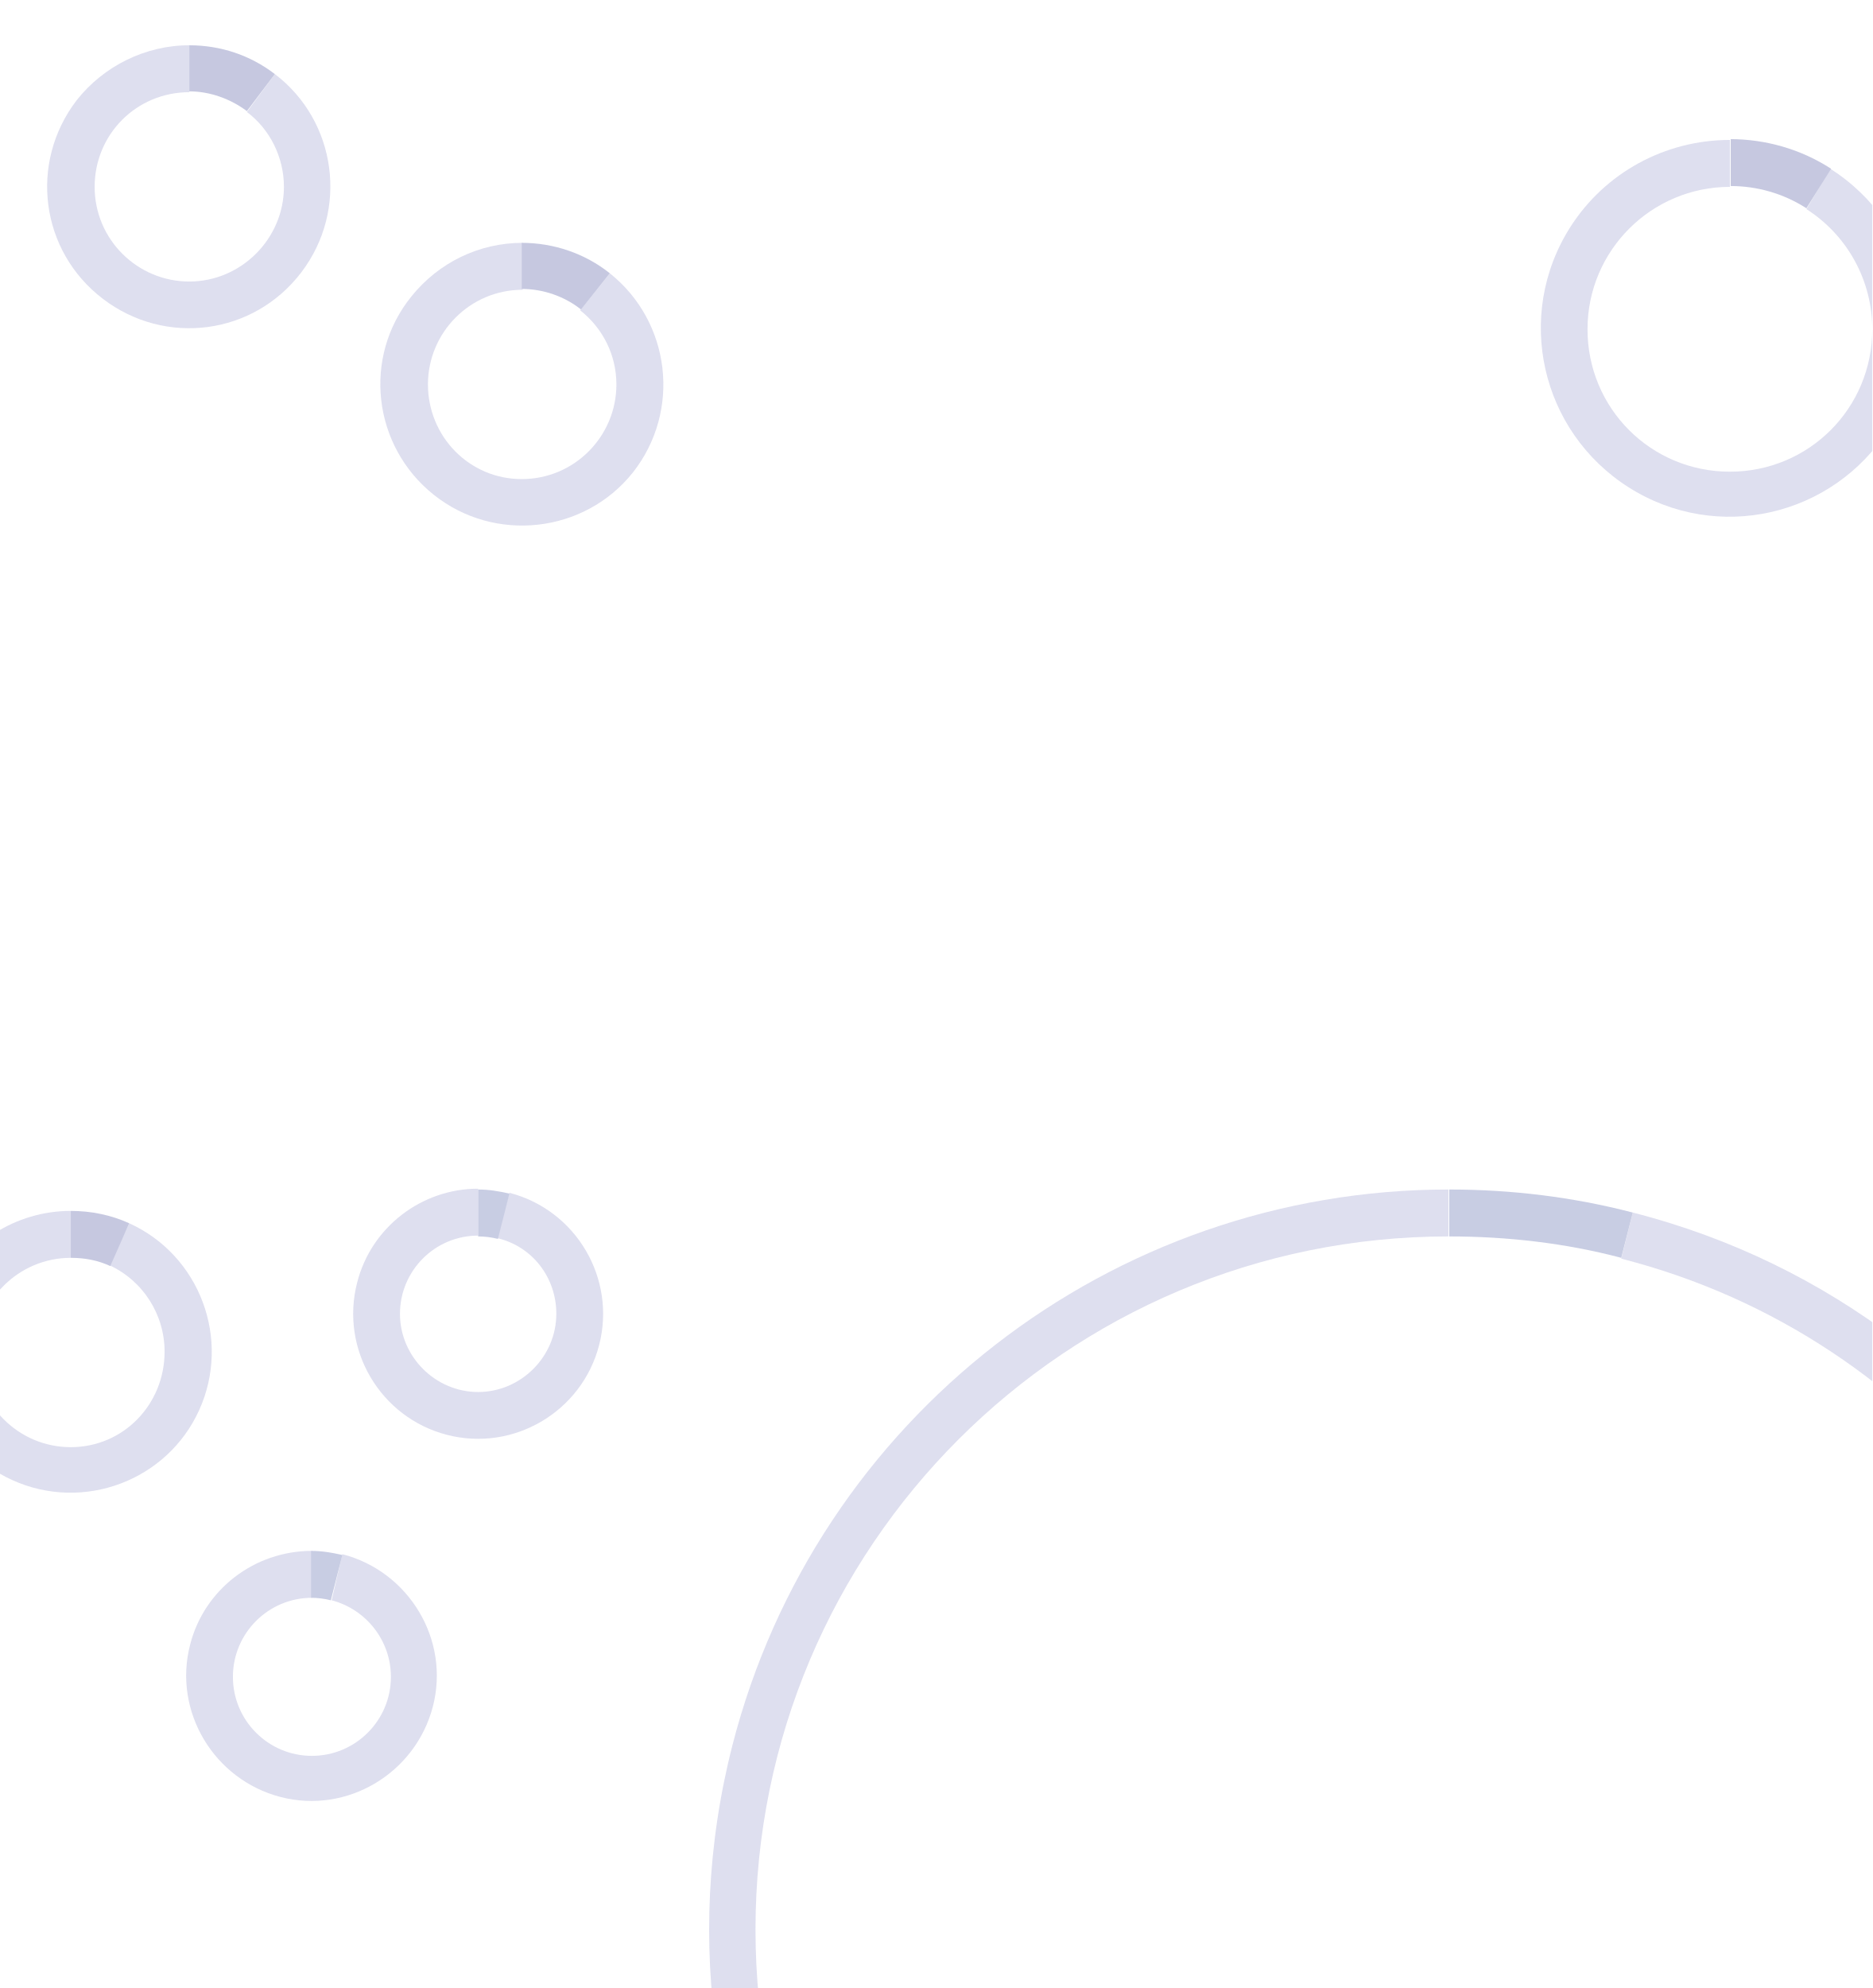
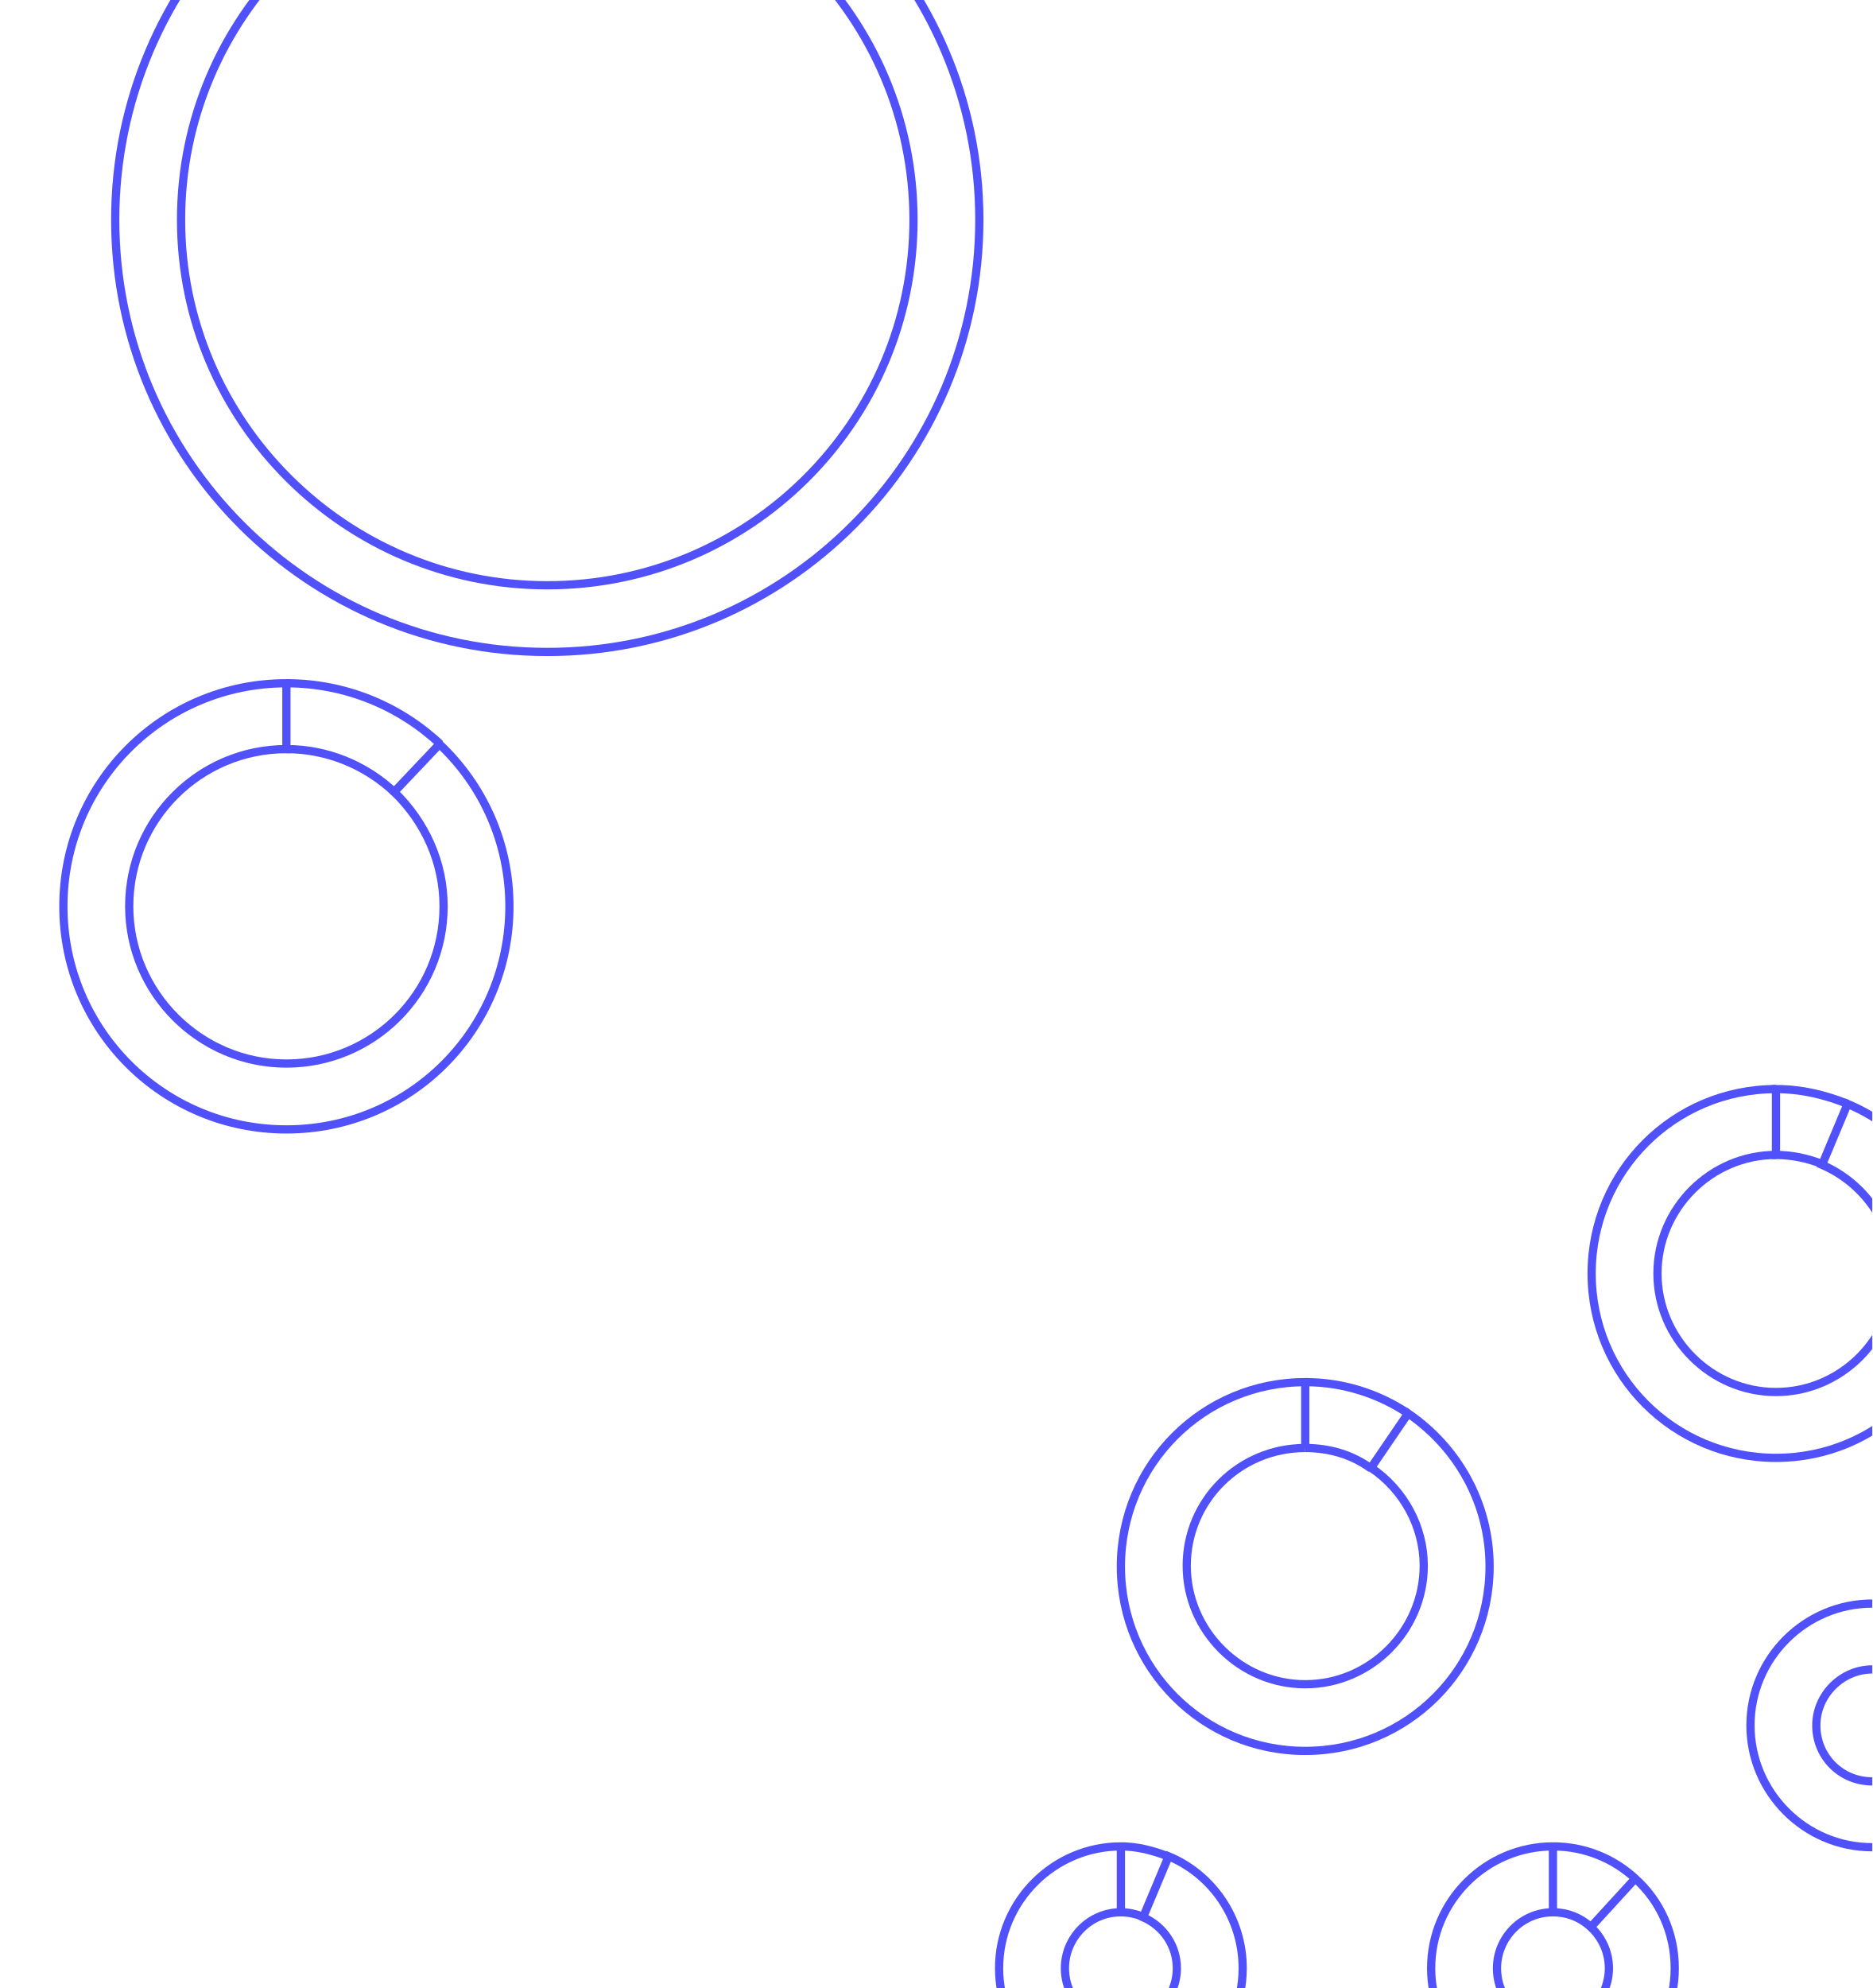
- <svg xmlns="http://www.w3.org/2000/svg" xmlns:xlink="http://www.w3.org/1999/xlink" version="1.1" x="0px" y="0px" viewBox="0 0 227.5 241.5" style="enable-background:new 0 0 227.5 241.5;" xml:space="preserve">
+ <svg xmlns="http://www.w3.org/2000/svg" xmlns:xlink="http://www.w3.org/1999/xlink" version="1.1" id="Layer_1" x="0px" y="0px" viewBox="0 0 227.5 241.5" style="enable-background:new 0 0 227.5 241.5;" xml:space="preserve">
  <style type="text/css">
- 	.st0{opacity:0.3;}
- 	.st1{clip-path:url(#SVGID_1_);}
- 	.st2{fill:#9092C8;}
- 	.st3{fill:#404898;}
- 	.st4{fill:#4856A2;}
+ 	.st0{clip-path:url(#SVGID_1_);}
+ 	.st1{fill:none;stroke:#5151FC;stroke-miterlimit:10;}
+ 	.st2{opacity:0.3;}
</style>
-   <g id="Layer_1">
- </g>
-   <g id="Tappa_1">
- </g>
-   <g id="transformare">
- </g>
-   <g id="Luoghi">
- </g>
-   <g id="Isolation_Mode">
- </g>
+   <g>
+     <g>
+       <g>
+         <defs>
+           <rect id="SVGID_3_" width="227.5" height="241.5" />
+         </defs>
+         <clipPath id="SVGID_1_">
+           <use xlink:href="#SVGID_3_" style="overflow:visible;" />
+         </clipPath>
+         <g class="st0">
+           <path class="st1" d="M34.8,91 M34.8,83L34.8,83c-15,0-27.1,12.1-27.1,27.1s12.1,27.1,27.1,27.1s27.1-12.1,27.1-27.1      c0-7.7-3.2-14.7-8.5-19.7l-5.5,5.8c3.8,3.7,6,8.6,6,13.9c0,10.6-8.6,19.1-19.1,19.1s-19.1-8.6-19.1-19.1      c0-10.6,8.6-19.1,19.1-19.1V83z" />
+           <path class="st1" d="M227.5,202.8c3.7,0,6.8,3,6.8,6.8c0,3.7-3,6.8-6.8,6.8s-6.8-3-6.8-6.8C220.7,205.9,223.8,202.8,227.5,202.8       M227.5,194.8c-8.1,0-14.8,6.6-14.8,14.8c0,8.1,6.6,14.8,14.8,14.8s14.8-6.6,14.8-14.8C242.2,201.4,235.6,194.8,227.5,194.8      L227.5,194.8z" />
+           <path class="st1" d="M66.5-17.8c24.5,0,44.5,19.9,44.5,44.5S91,71.1,66.5,71.1S22,51.2,22,26.7S41.9-17.8,66.5-17.8 M66.5-25.8      C37.5-25.8,14-2.3,14,26.7s23.5,52.5,52.5,52.5s52.5-23.5,52.5-52.5S95.4-25.8,66.5-25.8L66.5-25.8z" />
+           <path class="st1" d="M136.2,232.3 M136.2,224.3L136.2,224.3c-8.1,0-14.8,6.6-14.8,14.8c0,8.1,6.6,14.8,14.8,14.8      c8.1,0,14.8-6.6,14.8-14.8c0-6.1-3.7-11.4-9-13.6l-3.1,7.4c2.5,1.1,4.1,3.5,4.1,6.2c0,3.7-3,6.8-6.8,6.8c-3.7,0-6.8-3-6.8-6.8      c0-3.7,3-6.8,6.8-6.8V224.3z M136.2,232.3c0.9,0,1.8,0.2,2.6,0.5 M141.9,225.5c-1.8-0.7-3.7-1.2-5.7-1.2" />
+           <path class="st1" d="M188.7,232.3 M188.7,224.3L188.7,224.3c-8.1,0-14.8,6.6-14.8,14.8c0,8.1,6.6,14.8,14.8,14.8      c8.1,0,14.8-6.6,14.8-14.8c0-4.3-1.8-8.2-4.8-10.9l-5.4,5.9c1.4,1.3,2.2,3.1,2.2,5c0,3.7-3,6.8-6.8,6.8s-6.8-3-6.8-6.8      c0-3.7,3-6.8,6.8-6.8V224.3z M188.7,232.3c1.7,0,3.3,0.6,4.6,1.8 M198.7,228.2c-2.6-2.4-6.1-3.9-10-3.9" />
+           <path class="st1" d="M230.2,154.7c0,7.9-6.5,14.4-14.4,14.4c-7.9,0-14.4-6.5-14.4-14.4c0-7.9,6.5-14.4,14.4-14.4 M215.8,140.3       M215.8,132.3L215.8,132.3c-12.4,0-22.4,10-22.4,22.4c0,12.4,10,22.4,22.4,22.4c12.4,0,22.4-10,22.4-22.4" />
+           <path class="st1" d="M238.2,154.7c0-9.3-5.6-17.2-13.7-20.6l-3.1,7.4c5.3,2.3,8.8,7.5,8.8,13.3" />
+           <path class="st1" d="M158.6,175.9v-8l0,0c-12.4,0-22.4,10-22.4,22.4s10,22.4,22.4,22.4s22.4-10,22.4-22.4      c0-7.7-3.9-14.5-9.9-18.6l-4.5,6.6c4,2.7,6.4,7.2,6.4,11.9c0,7.9-6.5,14.4-14.4,14.4c-7.9,0-14.4-6.5-14.4-14.4      S150.6,175.9,158.6,175.9 M158.6,175.9" />
+           <path class="st1" d="M34.8,91c4.9,0,9.6,1.9,13.2,5.3" />
+           <path class="st1" d="M53.5,90.4C48.6,85.8,42,83,34.8,83" />
+           <path class="st1" d="M158.6,175.9c2.9,0,5.7,0.8,8,2.5" />
+           <path class="st1" d="M171.1,171.7c-3.6-2.4-7.9-3.8-12.5-3.8" />
+           <path class="st1" d="M224.5,134.1c-2.7-1.1-5.6-1.8-8.7-1.8v8c1.9,0,3.8,0.4,5.6,1.1" />
+         </g>
+       </g>
+     </g>
+   </g>
  <g id="elenchi">
-     <g class="st0">
-       <defs>
-         <rect id="SVGID_4_" class="st0" width="227.5" height="241.5" />
-       </defs>
-       <clipPath id="SVGID_1_">
-         <use xlink:href="#SVGID_4_" style="overflow:visible;" />
-       </clipPath>
-       <g class="st1">
-         <path class="st2" d="M33.4,9c7.5,5.7,9,16.5,3.2,24.1s-16.5,9-24.1,3.2s-9-16.5-3.2-24.1C12.6,8,17.7,5.5,23,5.5v5.7     c-6.4,0-11.5,5.1-11.5,11.5S16.7,34.2,23,34.2S34.5,29,34.5,22.7c0-3.6-1.7-7-4.5-9.1L33.4,9z" />
-         <path class="st2" d="M222.4,20.5c10.7,6.8,13.9,20.9,7.1,31.6s-20.9,13.9-31.6,7.1c-10.7-6.8-13.9-20.9-7.1-31.6     c4.2-6.6,11.5-10.6,19.4-10.6v5.7c-9.5,0-17.3,7.7-17.3,17.3s7.7,17.3,17.3,17.3s17.3-7.7,17.3-17.3c0-5.9-3-11.4-8-14.6     L222.4,20.5z" />
-         <path class="st2" d="M74.1,33.2c7.4,5.9,8.7,16.7,2.8,24.2C71,64.8,60.1,66,52.7,60.1S44,43.4,50,36c3.3-4.1,8.2-6.5,13.5-6.5     v5.7c-6.4,0-11.5,5.2-11.5,11.5S57,58.2,63.4,58.2S74.9,53,74.9,46.7c0-3.5-1.6-6.8-4.4-9L74.1,33.2z" />
-         <path class="st2" d="M61.9,144.9c8.1,2.1,13,10.4,10.9,18.5c-2.1,8.1-10.4,13-18.5,10.9s-13-10.4-10.9-18.5     c1.7-6.7,7.8-11.4,14.7-11.4v5.7c-5.3,0-9.5,4.3-9.5,9.5s4.3,9.5,9.5,9.5s9.5-4.3,9.5-9.5c0-4.4-2.9-8.2-7.2-9.2L61.9,144.9z" />
-         <path class="st2" d="M15.7,148.6c8.6,3.9,12.4,14.1,8.5,22.7c-3.9,8.6-14.1,12.4-22.7,8.5c-8.6-3.9-12.4-14.1-8.5-22.7     c2.8-6.1,8.9-10,15.6-10v5.7c-6.3,0-11.5,5.1-11.5,11.5c0,6.3,5.1,11.5,11.5,11.5S20,170.6,20,164.2c0-4.5-2.6-8.6-6.7-10.5     L15.7,148.6z" />
-         <path class="st2" d="M41.6,188.8c8.1,2.1,13.1,10.4,11,18.5s-10.4,13.1-18.5,11c-8.1-2.1-13.1-10.4-11-18.5     c1.7-6.7,7.8-11.4,14.8-11.4v5.7c-5.3,0-9.6,4.3-9.6,9.6s4.3,9.6,9.6,9.6s9.6-4.3,9.6-9.6c0-4.4-3-8.2-7.2-9.3L41.6,188.8z" />
-         <path class="st2" d="M198.4,147.3c48.1,12.3,77,61.3,64.7,109.4c-12.3,48.1-61.3,77-109.4,64.7s-77-61.3-64.7-109.4     c10.2-39.7,46-67.5,87-67.5v5.7c-46.5,0-84.2,37.7-84.2,84.2s37.7,84.2,84.2,84.2s84.2-37.7,84.2-84.2c0-38.4-26-72-63.2-81.5     L198.4,147.3z" />
-         <path class="st3" d="M23,5.5c3.8,0,7.4,1.2,10.4,3.5L30,13.5c-2-1.5-4.5-2.4-7-2.4V5.5z" />
-         <path class="st3" d="M210.2,16.9c4.3,0,8.6,1.2,12.3,3.6l-3,4.8c-2.8-1.8-6-2.7-9.2-2.7V16.9z" />
-         <path class="st3" d="M63.4,29.5c3.9,0,7.7,1.3,10.7,3.7l-3.5,4.4c-2-1.6-4.6-2.5-7.2-2.5V29.5z" />
-         <path class="st3" d="M8.6,147.1c2.5,0,4.9,0.5,7.1,1.5l-2.3,5.2c-1.5-0.7-3.1-1-4.8-1V147.1z" />
-         <path class="st4" d="M58.1,144.5c1.3,0,2.5,0.2,3.8,0.5l-1.4,5.5c-0.8-0.2-1.6-0.3-2.4-0.3V144.5z" />
-         <path class="st4" d="M37.8,188.4c1.3,0,2.5,0.2,3.8,0.5l-1.4,5.5c-0.8-0.2-1.6-0.3-2.4-0.3V188.4z" />
-         <path class="st4" d="M176.1,144.5c7.5,0,15,0.9,22.3,2.8l-1.4,5.5c-6.8-1.8-13.9-2.6-20.9-2.6V144.5z" />
+     <g class="st2">
+       <g>
+         <defs>
+           <rect id="SVGID_2_" width="227.5" height="241.5" />
+         </defs>
+         <clipPath id="SVGID_4_">
+           <use xlink:href="#SVGID_2_" style="overflow:visible;" />
+         </clipPath>
      </g>
    </g>
  </g>
</svg>
